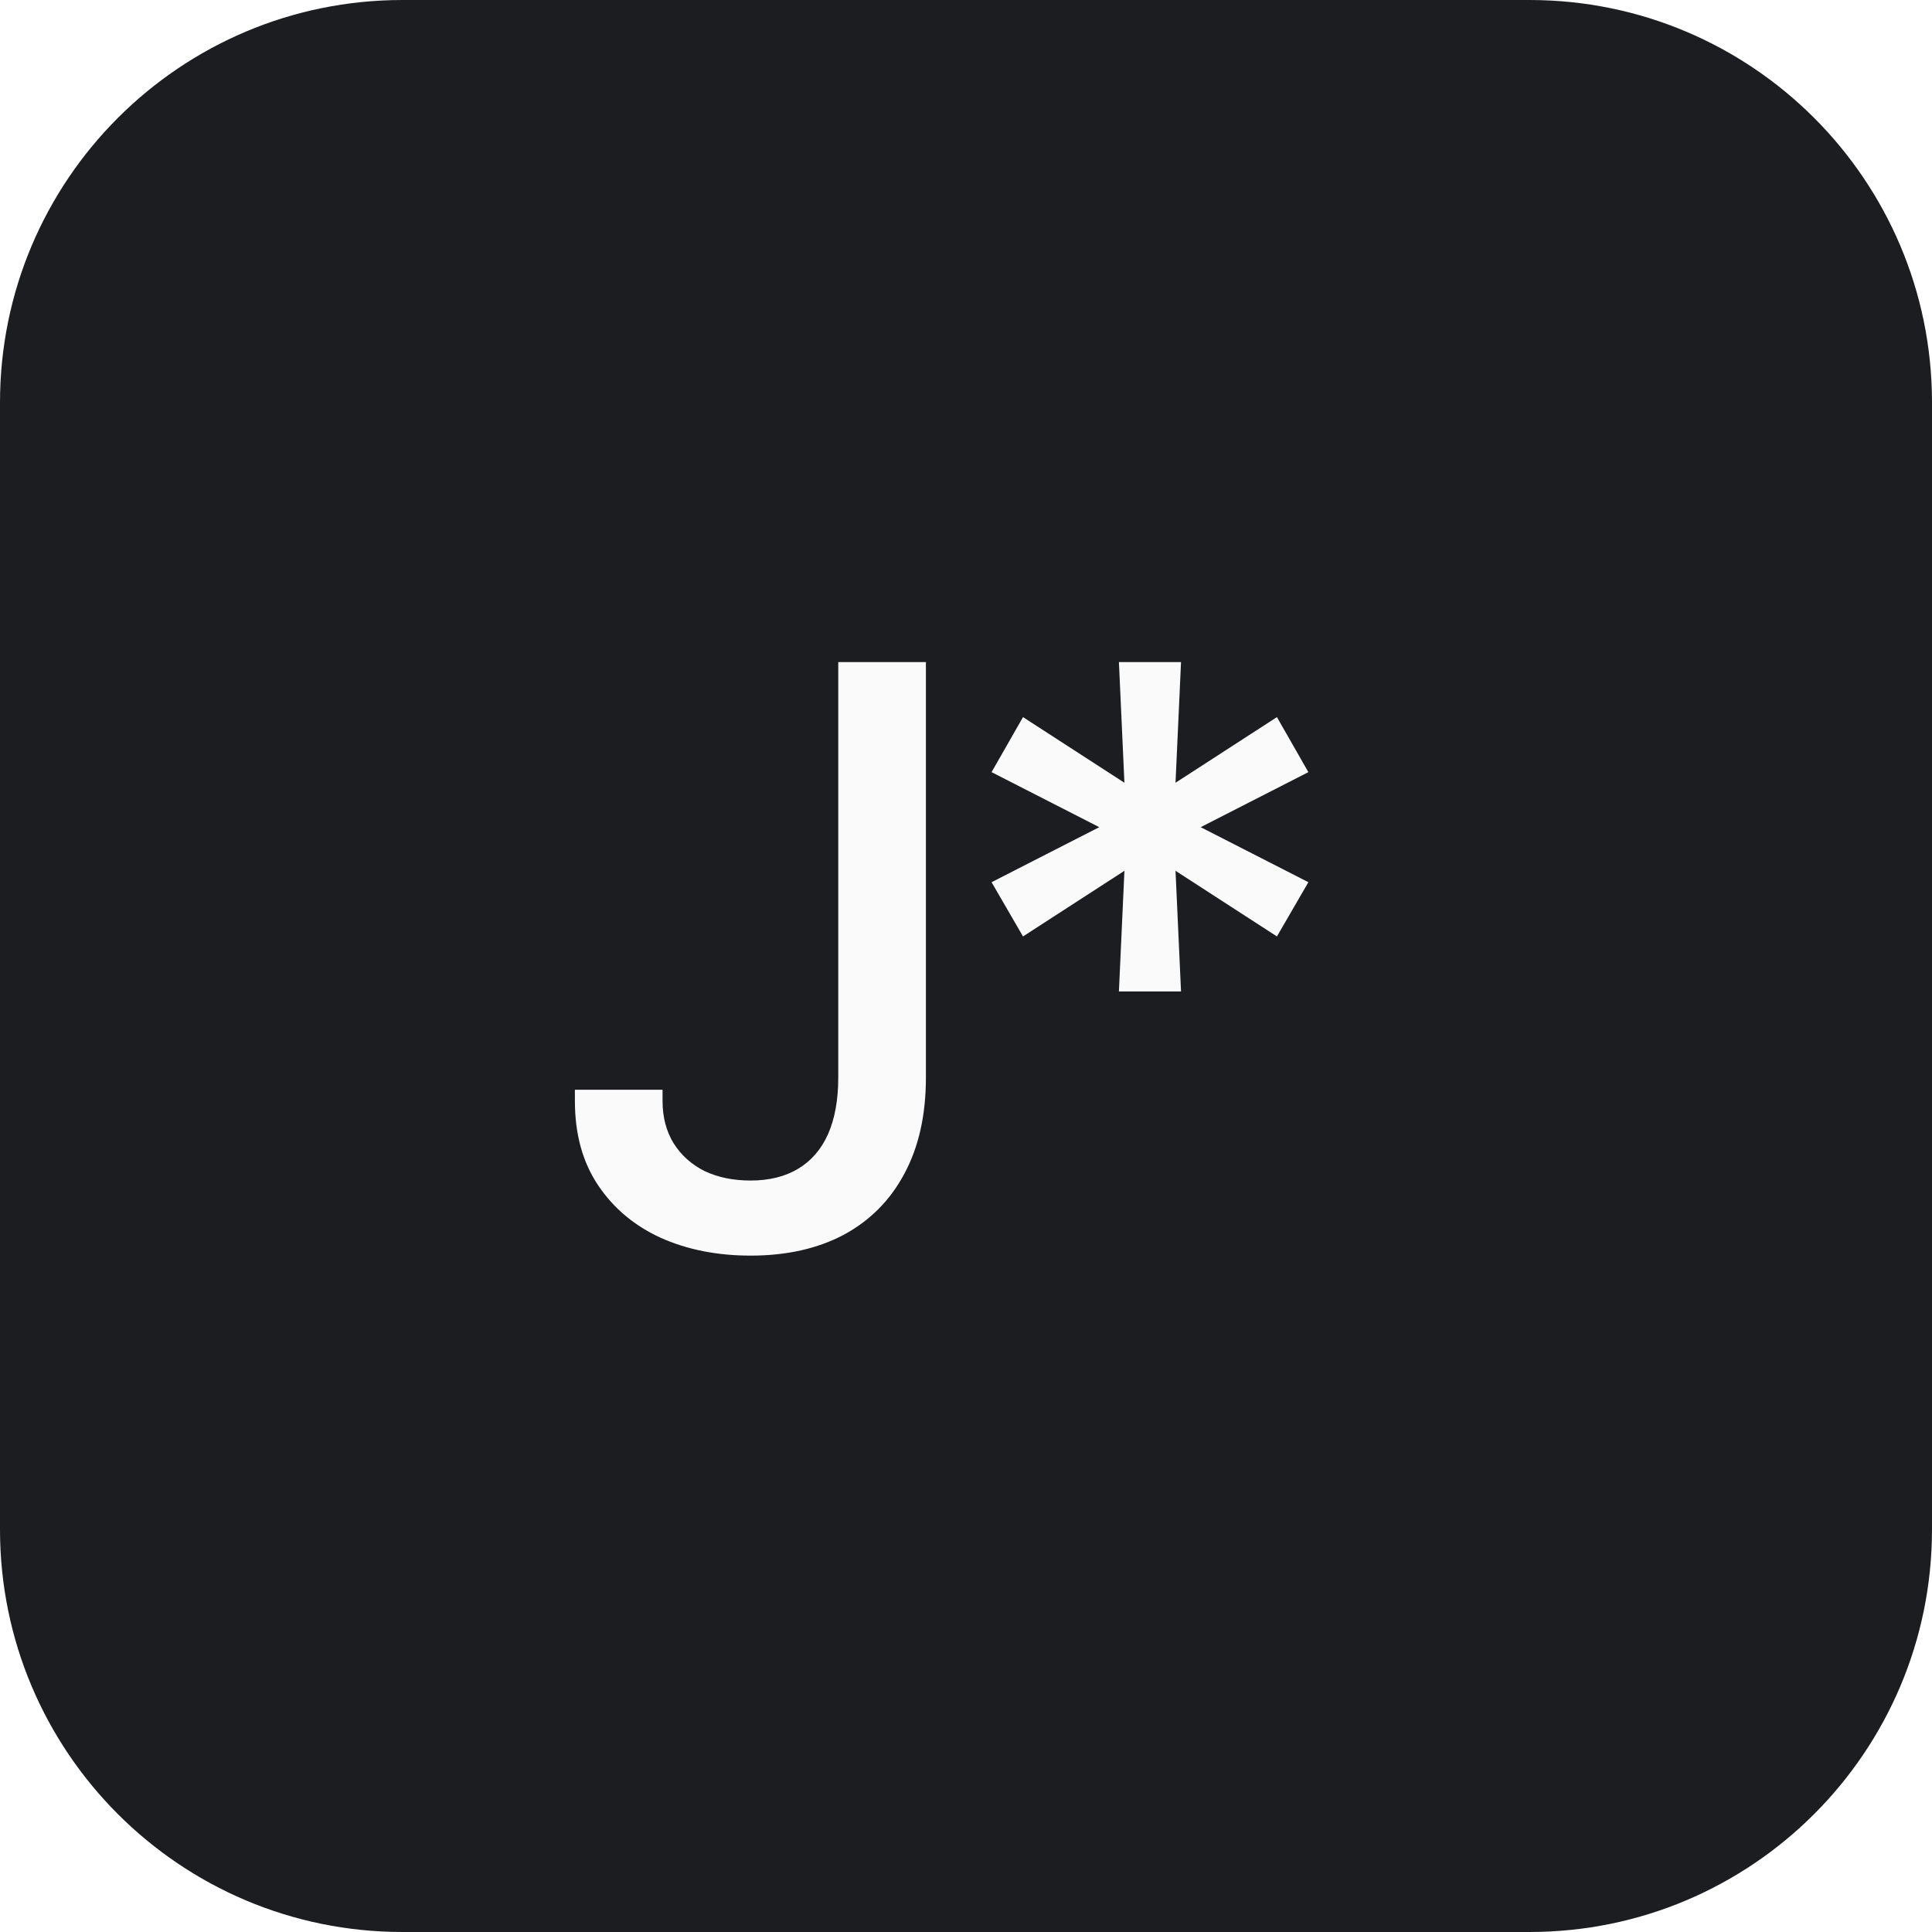
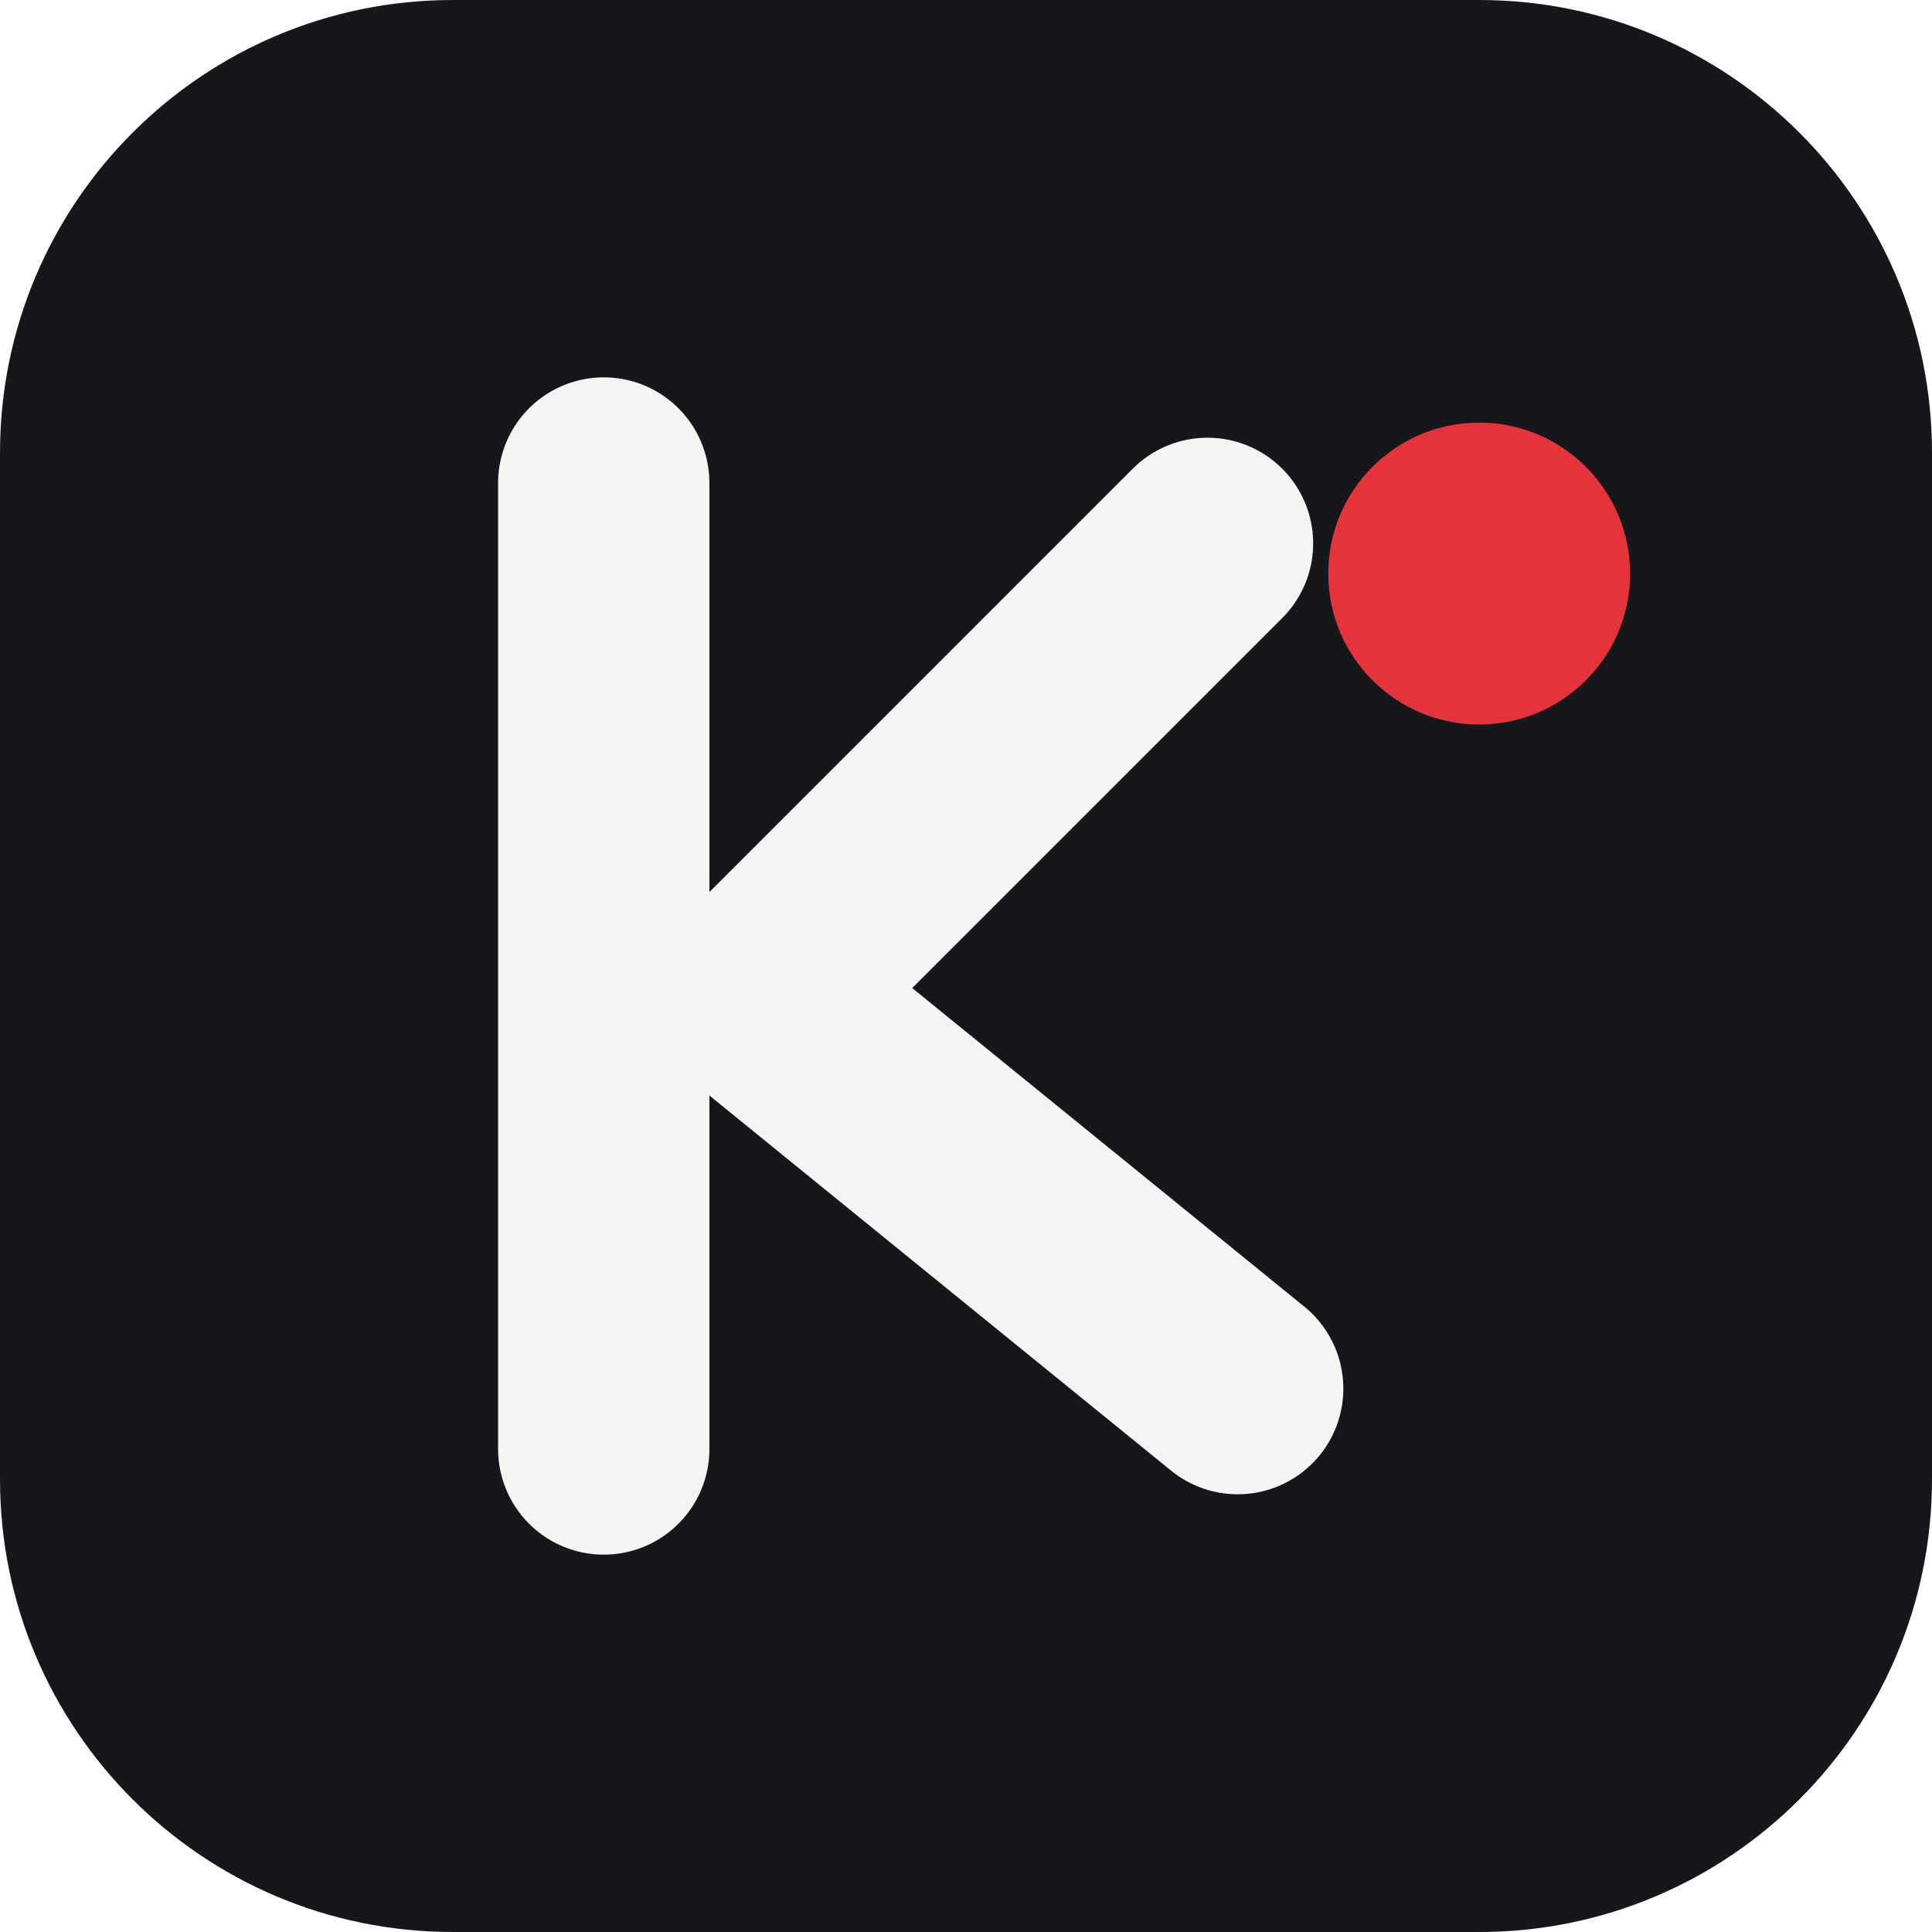
- <svg xmlns="http://www.w3.org/2000/svg" version="1.1" width="1024" height="1024" viewBox="0 0 1024 1024">
-   <g id="icomoon-ignore">
- </g>
-   <path fill="#1c1d20" d="M213.333 0h597.333c117.821 0 213.333 95.513 213.333 213.333v597.333c0 117.821-95.513 213.333-213.333 213.333h-597.333c-117.821 0-213.333-95.513-213.333-213.333v-597.333c0-117.821 95.513-213.333 213.333-213.333z" />
-   <path fill="#fafafa" d="M397.833 665.5c-17.638 0-33.472-3.125-47.499-9.374-14.029-6.389-25.139-15.695-33.333-27.917-8.194-12.224-12.292-27.085-12.292-44.585v-6.042h46.458v6.042c0 8.474 1.946 15.904 5.835 22.291 4.028 6.389 9.513 11.319 16.459 14.793 7.083 3.334 15.209 5.001 24.373 5.001 9.862 0 18.266-2.084 25.21-6.251s12.222-10.278 15.834-18.334c3.61-8.194 5.417-18.193 5.417-29.999v-220.209h46.458v220.209c0 19.861-3.819 36.875-11.458 51.042-7.501 14.027-18.195 24.791-32.083 32.29-13.89 7.362-30.347 11.042-49.376 11.042zM593.050 525.5l2.916-63.957-53.749 34.79-16.666-28.749 57.082-29.167-57.082-29.167 16.666-29.167 53.749 34.793-2.916-63.959h32.917l-2.916 63.959 53.749-34.793 16.668 29.167-57.084 29.167 57.084 29.167-16.668 28.749-53.749-34.79 2.916 63.957h-32.917z" />
+ <svg xmlns="http://www.w3.org/2000/svg" viewBox="0 0 64 64">
+   <rect width="64" height="64" rx="15" fill="#16171a" />
+   <path d="M20 16v32M40 18 25 33l16 13" fill="none" stroke="#f4f4f2" stroke-width="7" stroke-linecap="round" stroke-linejoin="round" />
+   <circle cx="49" cy="19" r="5" fill="#e5333c" />
</svg>
